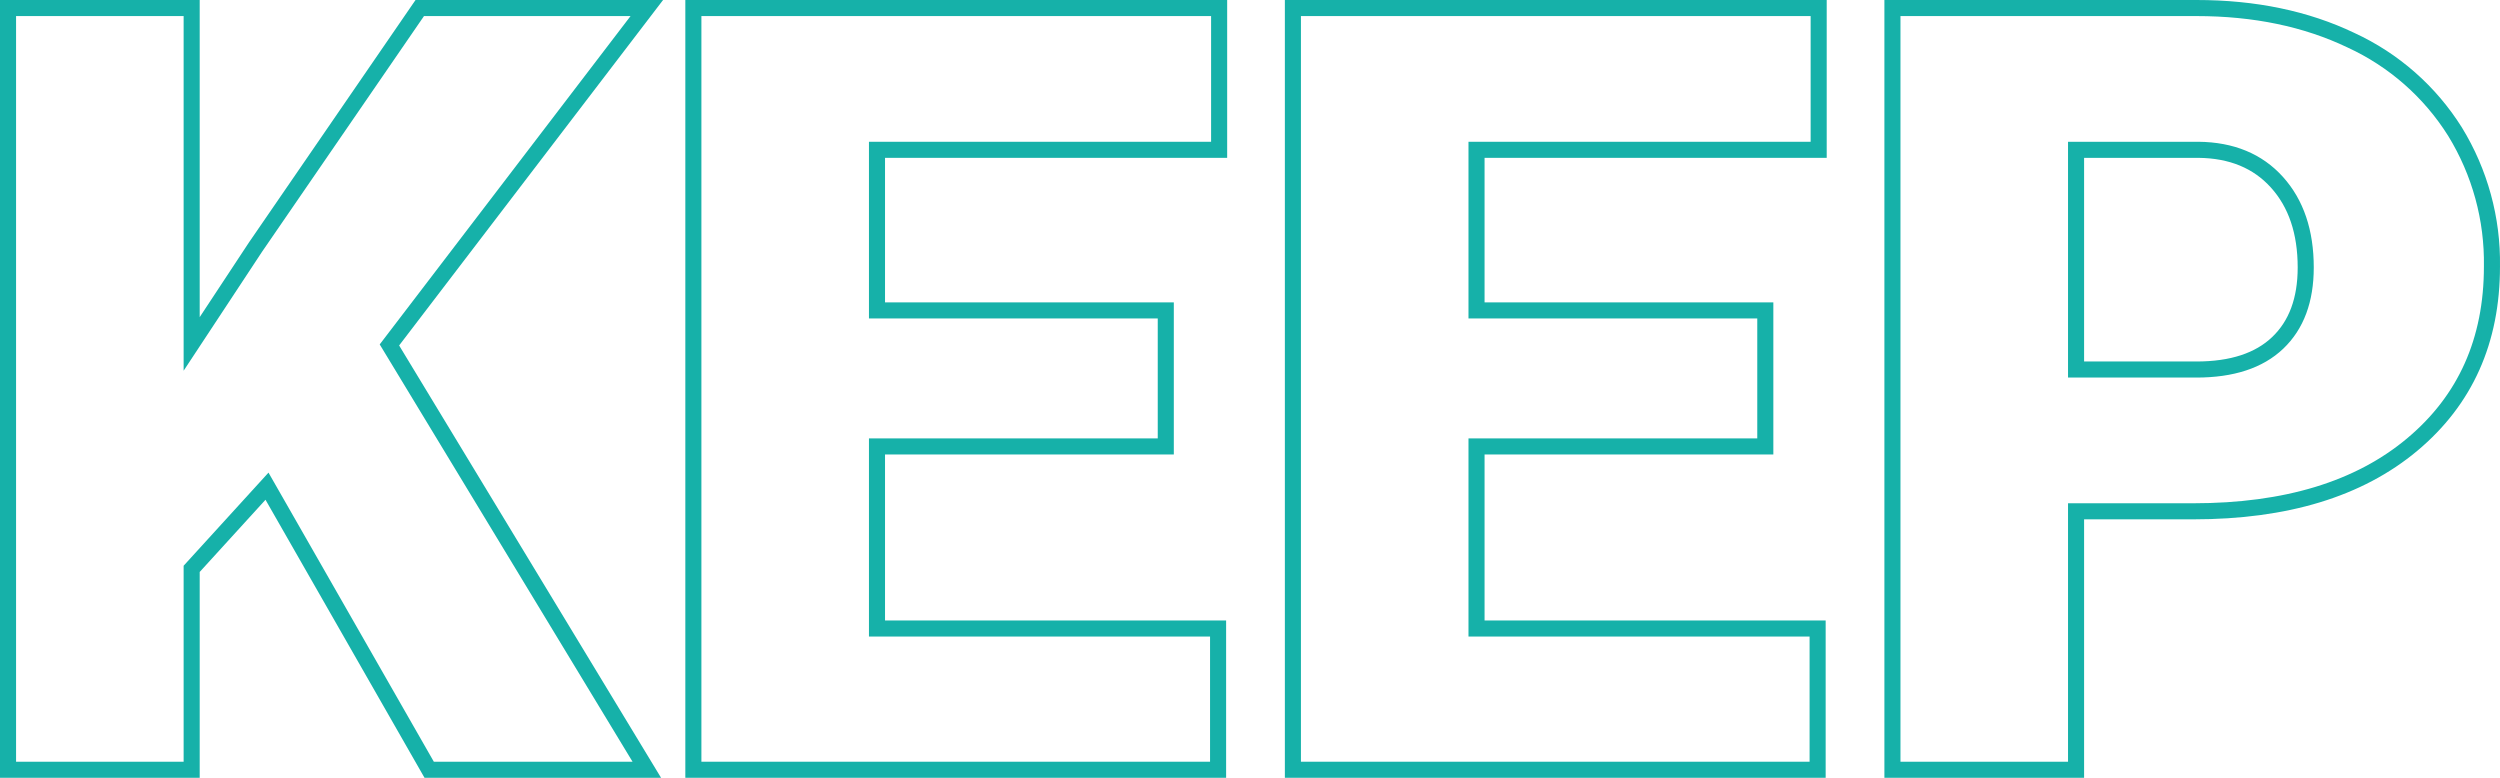
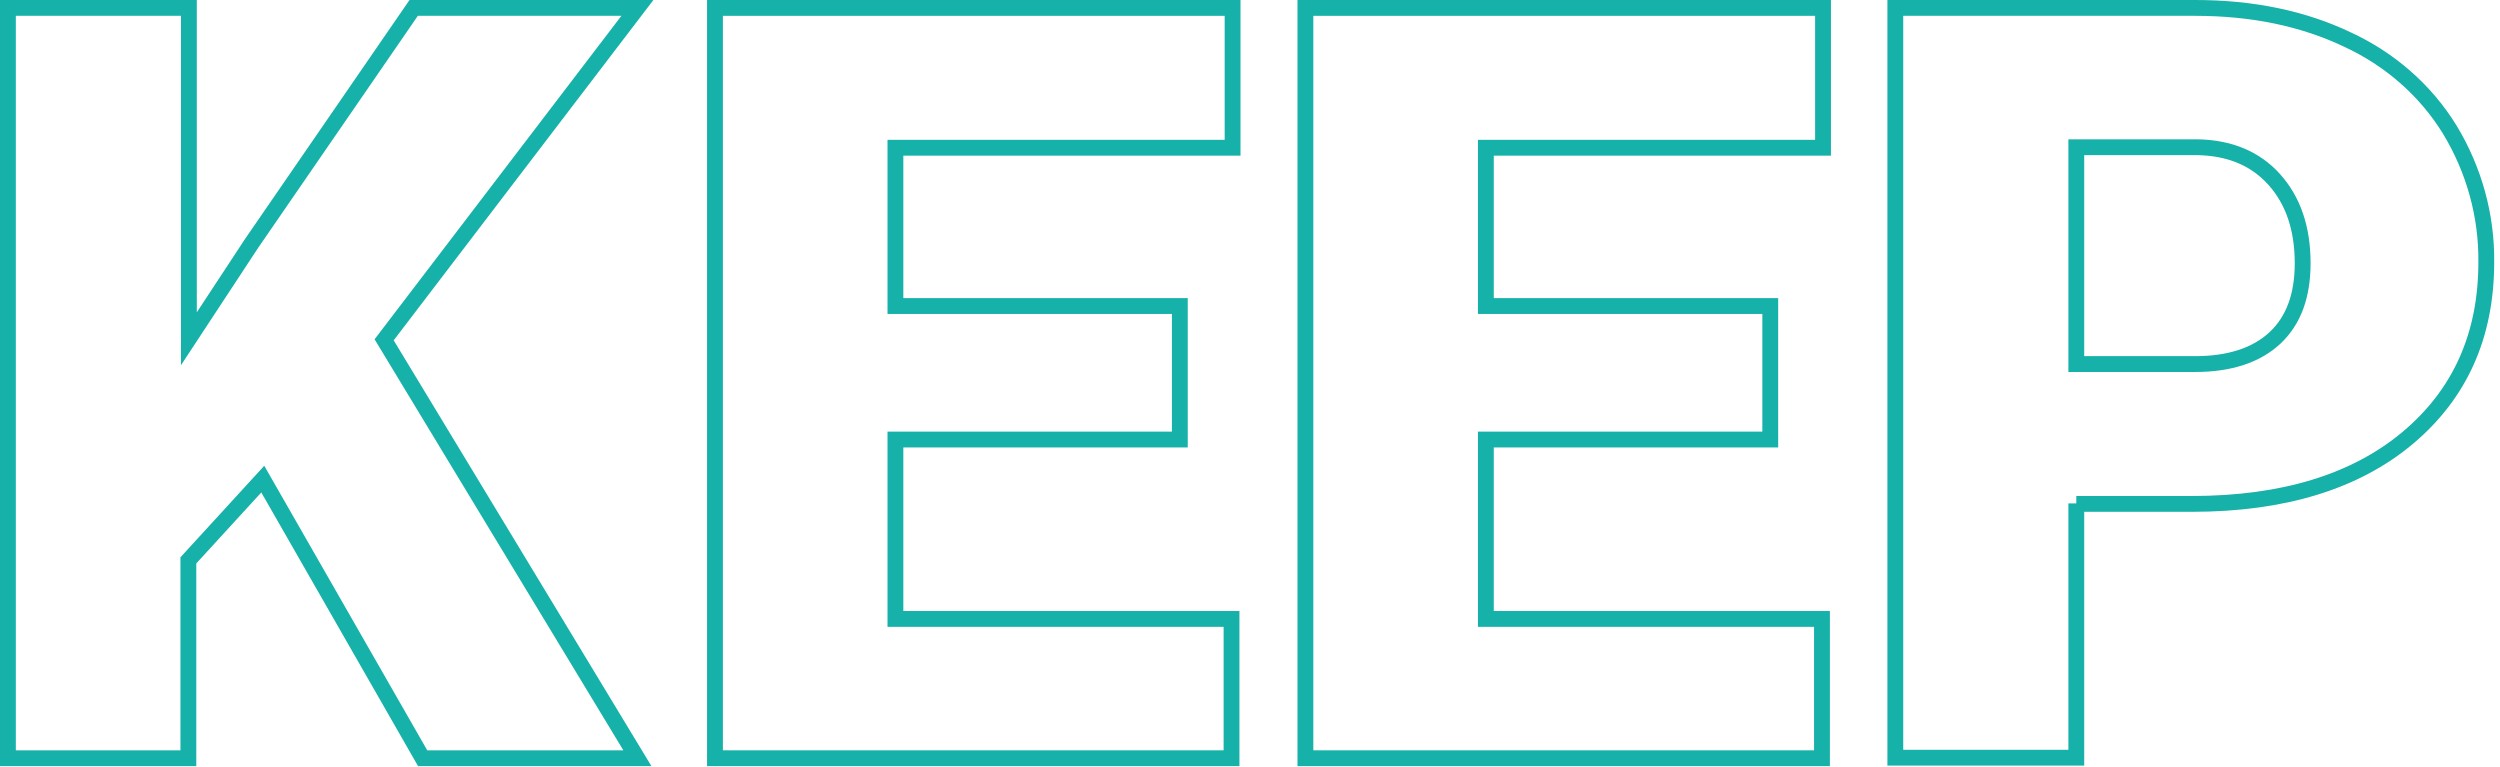
- <svg xmlns="http://www.w3.org/2000/svg" id="Layer_1" data-name="Layer 1" viewBox="0 0 466.672 145.188">
-   <path d="M58.871,97.834l-14.062,15.43v37.5H10.531V8.577H44.809v62.7L56.723,53.206,87.387,8.577H129.77L81.723,71.467l48.047,79.3H89.145Z" transform="translate(-9.031 -7.077)" style="fill:none;stroke:#16b1a9;stroke-width:3px" />
-   <path d="M226.645,90.413H172.738V124.4H236.41v26.367H138.461V8.577h98.144V35.042H172.738v29.98h53.907Z" transform="translate(-9.031 -7.077)" style="fill:none;stroke:#16b1a9;stroke-width:3px" />
-   <path d="M338.559,90.413H284.652V124.4h63.672v26.367H250.375V8.577H348.52V35.042H284.652v29.98h53.907Z" transform="translate(-9.031 -7.077)" style="fill:none;stroke:#16b1a9;stroke-width:3px" />
-   <path d="M396.566,102.522v48.242H362.289V8.577h56.738q16.308,0,28.858,6.006a45.262,45.262,0,0,1,19.433,17.089A46.675,46.675,0,0,1,474.2,56.819q0,20.8-14.892,33.252t-40.87,12.451Zm0-26.465h22.461q9.962,0,15.186-4.98t5.225-14.063q0-9.96-5.372-15.918t-14.648-6.054H396.566Z" transform="translate(-9.031 -7.077)" style="fill:none;stroke:#16b1a9;stroke-width:3px" />
+ <svg xmlns="http://www.w3.org/2000/svg" version="1.1" id="Layer_1" x="0px" y="0px" viewBox="0 0 473.8 145.2" style="enable-background:new 0 0 473.8 145.2;" xml:space="preserve">
+   <style type="text/css">
+ 	.st0{fill:none;stroke:#16B1A9;stroke-width:3;}
+ </style>
+   <path class="st0" d="M49.8,90.8l-14.1,15.4v37.5H1.5V1.5h34.3v62.7l11.9-18.1L78.4,1.5h42.4l-48,62.9l48,79.3H80.1L49.8,90.8z" />
+   <path class="st0" d="M223.6,83.3h-53.9v34h63.7v26.4h-97.9V1.5h98.1V28h-63.9v30h53.9V83.3z" />
+   <path class="st0" d="M335.5,83.3h-53.9v34h63.7v26.4h-97.9V1.5h98.1V28h-63.9v30h53.9L335.5,83.3z" />
+   <path class="st0" d="M393.5,95.4v48.2h-34.3V1.5H416c10.9,0,20.5,2,28.9,6c8,3.7,14.8,9.6,19.4,17.1c4.6,7.6,7,16.3,6.9,25.1  c0,13.9-5,25-14.9,33.3c-9.9,8.3-23.6,12.5-40.9,12.5H393.5z M393.5,69H416c6.6,0,11.7-1.7,15.2-5c3.5-3.3,5.2-8,5.2-14.1  c0-6.6-1.8-11.9-5.4-15.9c-3.6-4-8.5-6-14.6-6.1h-22.9V69z" />
</svg>
